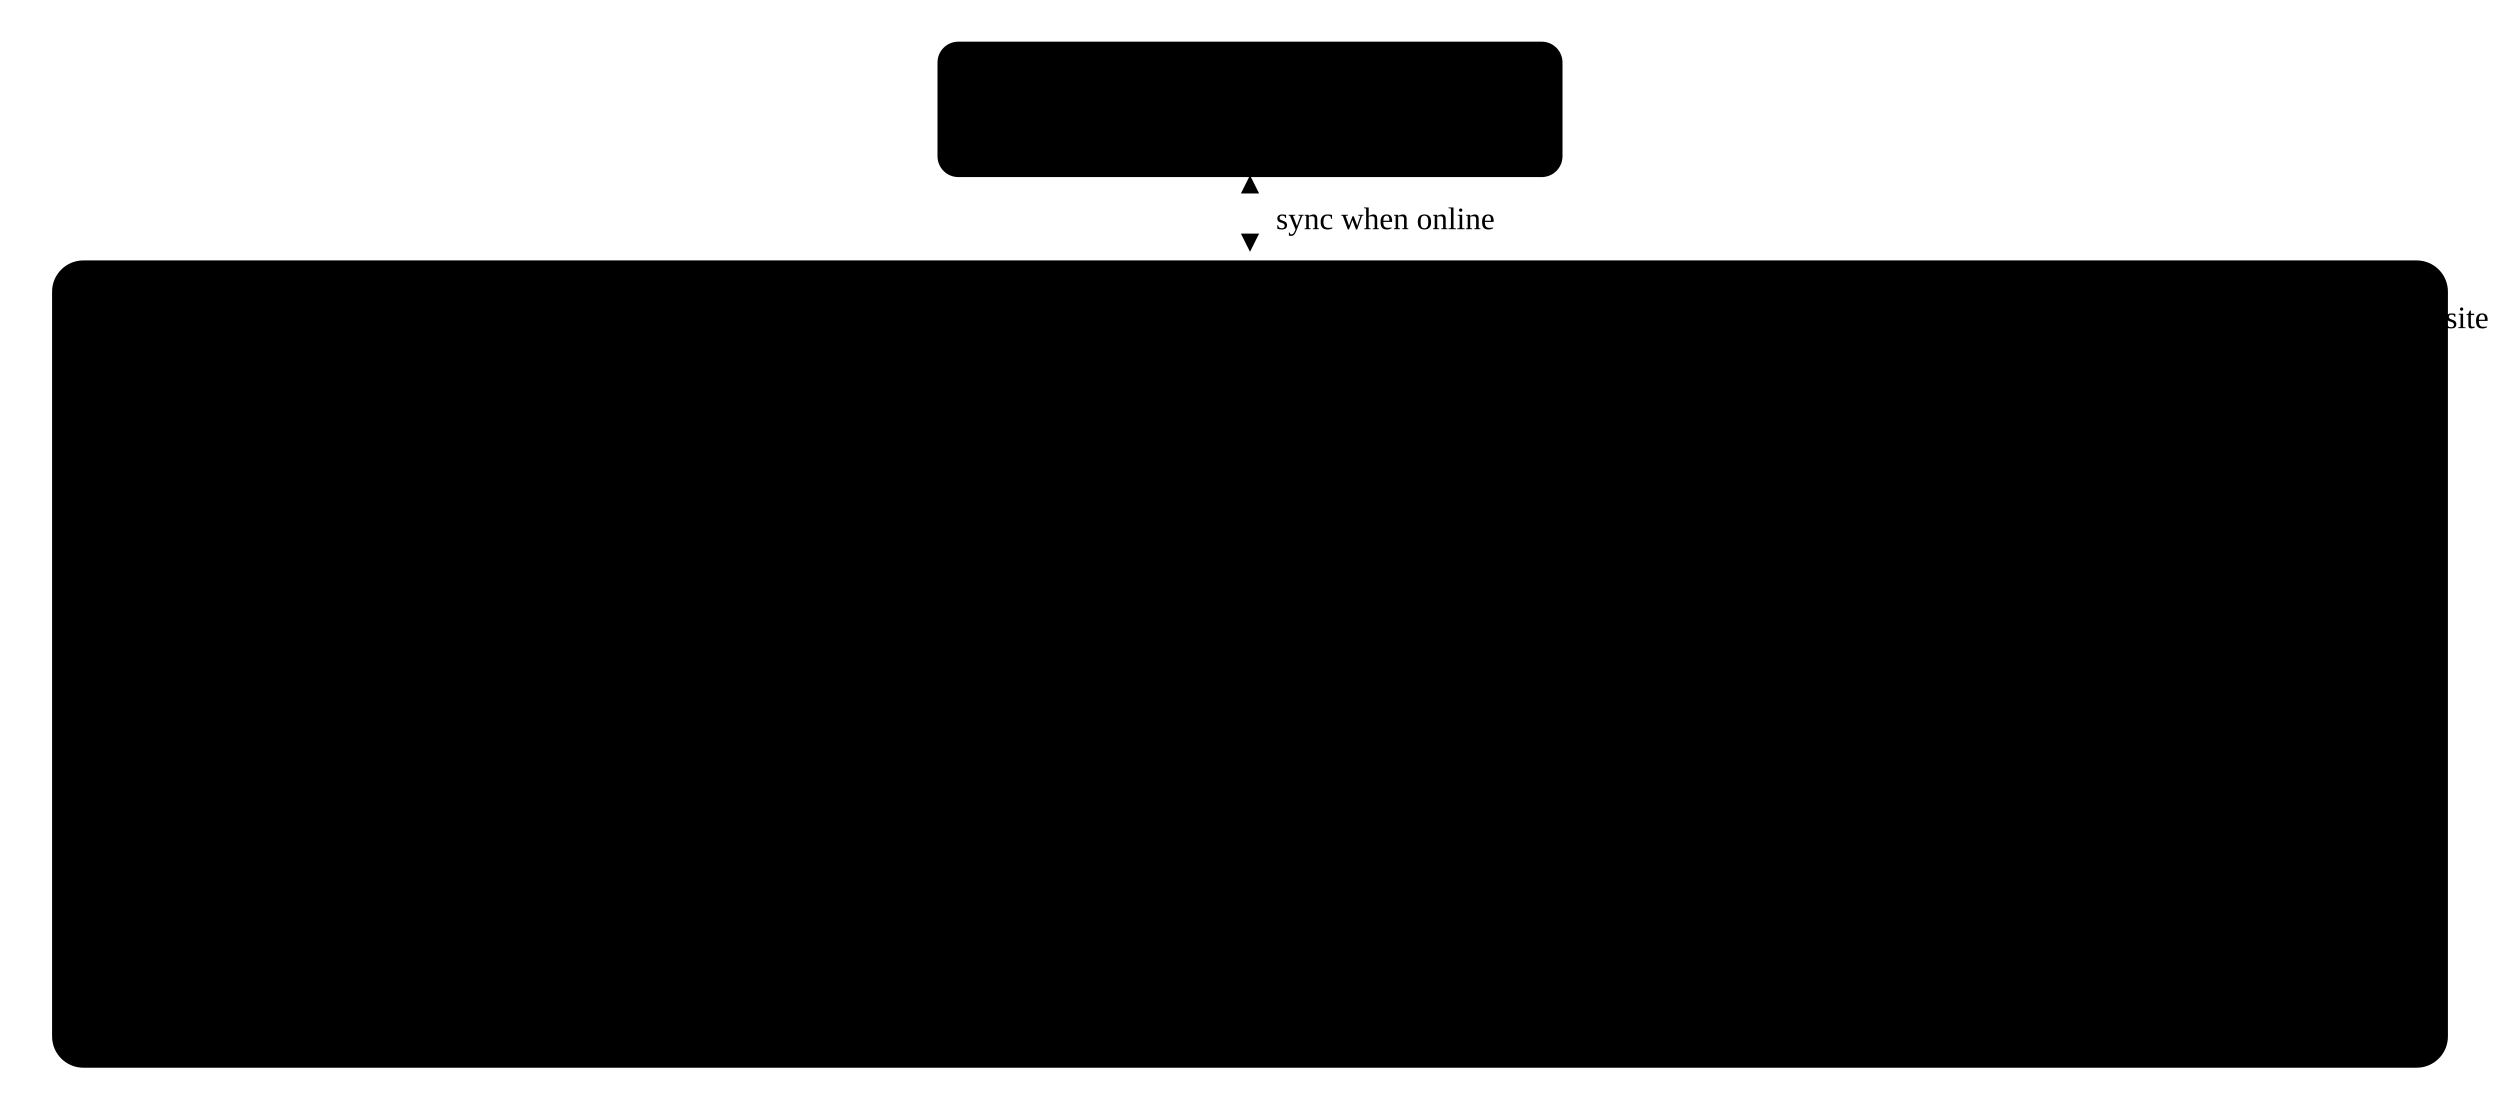
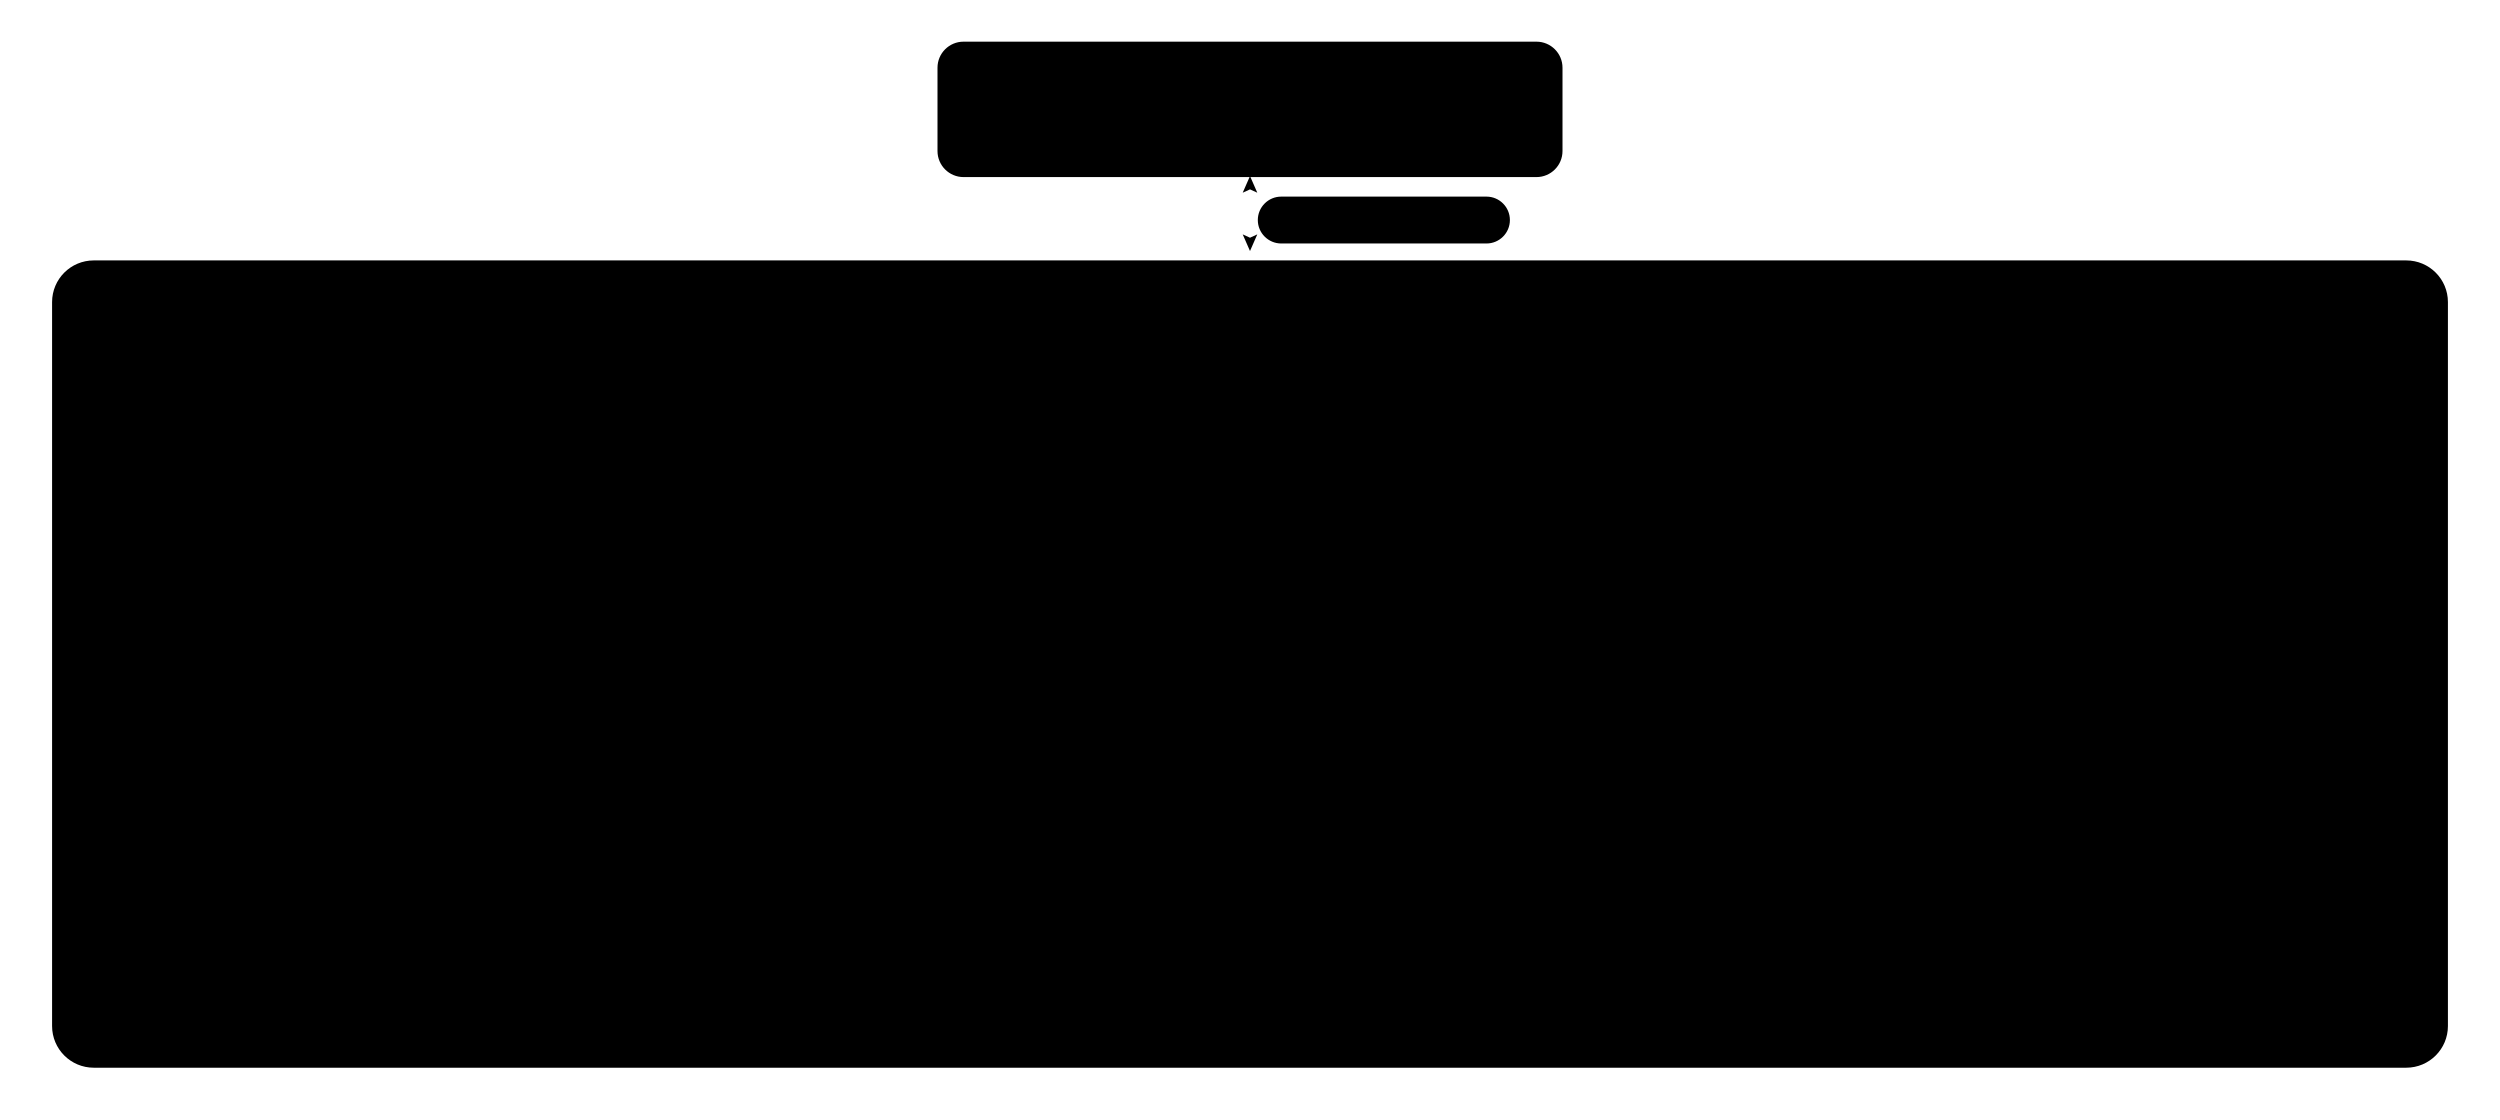
<svg xmlns="http://www.w3.org/2000/svg" class="st-diagram-svg" viewBox="0 0 960 430" role="img" aria-labelledby="edge-overview-t">
  <defs>
-     <marker id="edge-overview-a" viewBox="0 0 10 10" refX="9" refY="5" markerWidth="7" markerHeight="7" orient="auto-start-reverse">
-       <path class="dg-ah" d="M0 0 10 5 0 10z" />
+     <marker id="edge-overview-a" viewBox="0 0 10 10" refX="8.5" refY="5" markerWidth="8" markerHeight="8" markerUnits="userSpaceOnUse" orient="auto-start-reverse">
+       <path class="dg-ah" d="M1 1.5 9 5 1 8.5 2.6 5Z" />
    </marker>
  </defs>
-   <rect class="dg-a" x="360" y="16" width="240" height="52" rx="8" />
-   <text class="dg-ta" x="480.0" y="38.5">SENTIENT server</text>
-   <text class="dg-ua" x="480.0" y="54.5">cloud or head office</text>
-   <rect class="dg-g" x="20" y="100" width="920" height="310" rx="12" />
-   <text class="dg-gh" x="36" y="126">SENTIENT Edge</text>
-   <text class="dg-gs" x="924" y="126">on site</text>
-   <rect class="dg-s" x="40" y="150" width="170" height="48" rx="6" />
-   <text class="dg-ts dg-sm" x="125.0" y="179.0">SENTIENT Gateway</text>
-   <rect class="dg-b" x="48" y="292" width="170" height="48" rx="8" />
-   <rect class="dg-b" x="44" y="296" width="170" height="48" rx="8" />
-   <rect class="dg-b" x="40" y="300" width="170" height="48" rx="8" />
-   <text class="dg-t" x="125.0" y="329.0">Devices</text>
-   <rect class="dg-a" x="290" y="220" width="180" height="52" rx="8" />
-   <text class="dg-ta" x="380.0" y="251.0">Edge core</text>
-   <path class="dg-b" d="M290 138 A90.0 8 0 0 1 470 138 V178 A90.0 8 0 0 1 290 178 Z" />
-   <path class="dg-ln" d="M290 138 A90.0 8 0 0 0 470 138" />
-   <text class="dg-t" x="380.0" y="166.0">Database</text>
-   <rect class="dg-a" x="540" y="220" width="180" height="52" rx="8" />
-   <text class="dg-ta" x="630.0" y="251.0">Rule engine</text>
-   <rect class="dg-a" x="540" y="130" width="180" height="52" rx="8" />
-   <text class="dg-ta dg-sm" x="630.0" y="152.5">Dashboards</text>
-   <text class="dg-ua" x="630.0" y="168.5">real time</text>
-   <rect class="dg-a" x="540" y="310" width="180" height="52" rx="8" />
-   <text class="dg-ta dg-sm" x="630.0" y="332.5">Alarms</text>
-   <text class="dg-ua" x="630.0" y="348.5">email and push</text>
-   <rect class="dg-b" x="290" y="330" width="180" height="48" rx="8" />
-   <text class="dg-t dg-sm" x="380.0" y="359.0">Analytics</text>
-   <rect class="dg-b" x="780" y="220" width="140" height="52" rx="8" />
-   <text class="dg-t" x="850.0" y="242.5">Operators</text>
-   <text class="dg-u" x="850.0" y="258.5">on site</text>
-   <path class="dg-ar" d="M480 68 L480 96" marker-end="url(#edge-overview-a)" marker-start="url(#edge-overview-a)" />
+   <rect class="dg-n dg-na" x="360" y="16" width="240" height="52" rx="10" />
+   <rect class="dg-tile dg-tilea" x="372" y="26.0" width="32" height="32" rx="8" />
+   <g class="dg-ic dg-ica" transform="translate(379.0 33.0) scale(0.747)">
+     <rect x="2" y="2" width="20" height="8" rx="2" />
+     <rect x="2" y="14" width="20" height="8" rx="2" />
+     <path d="M6 6h.01M6 18h.01" />
+   </g>
+   <text class="dg-t dg-ta" style="text-anchor:start;font-size:14.5px" x="415" y="37.75">SENTIENT server</text>
+   <text class="dg-u" style="text-anchor:start" x="415" y="55.25">cloud or head office</text>
+   <rect class="dg-g" x="20" y="100" width="920" height="310" rx="16" />
+   <text class="dg-gh dg-ghg" style="text-anchor:start" x="38" y="127">SENTIENT Edge</text>
+   <text class="dg-gs" style="text-anchor:end" x="922" y="127">on site</text>
+   <rect class="dg-n dg-ns" x="40" y="150" width="170" height="48" rx="10" />
+   <rect class="dg-tile dg-tiles" x="52" y="161.0" width="26" height="26" rx="8" />
+   <g class="dg-ic dg-ics" transform="translate(57.7 166.7) scale(0.607)">
+     <rect x="2" y="14" width="20" height="8" rx="2" />
+     <path d="M6.01 18H6M10.01 18H10M15 10v4M17.84 7.17a4 4 0 0 0-5.66 0M20.66 4.34a8 8 0 0 0-11.31 0" />
+   </g>
+   <text class="dg-t dg-ts" style="text-anchor:start;font-size:13.5px" x="89" y="178.5">SENTIENT Gateway</text>
+   <rect class="dg-n dg-nb dg-ghost" x="48" y="292" width="170" height="48" rx="10" />
+   <rect class="dg-n dg-nb dg-ghost" x="44" y="296" width="170" height="48" rx="10" />
+   <rect class="dg-n dg-nb" x="40" y="300" width="170" height="48" rx="10" />
+   <rect class="dg-tile dg-tileb" x="52" y="311.0" width="26" height="26" rx="8" />
+   <g class="dg-ic dg-icb" transform="translate(57.7 316.7) scale(0.607)">
+     <rect x="4" y="4" width="16" height="16" rx="2" />
+     <rect x="9" y="9" width="6" height="6" rx="1" />
+     <path d="M15 2v2M15 20v2M2 15h2M2 9h2M20 15h2M20 9h2M9 2v2M9 20v2" />
+   </g>
+   <text class="dg-t dg-tb" style="text-anchor:start;font-size:14.5px" x="89" y="328.5">Devices</text>
+   <rect class="dg-n dg-na" x="290" y="220" width="180" height="52" rx="10" />
+   <rect class="dg-tile dg-tilea" x="302" y="230.0" width="32" height="32" rx="8" />
+   <g class="dg-ic dg-ica" transform="translate(309.0 237.0) scale(0.747)">
+     <rect x="2" y="2" width="20" height="8" rx="2" />
+     <rect x="2" y="14" width="20" height="8" rx="2" />
+     <path d="M6 6h.01M6 18h.01" />
+   </g>
+   <text class="dg-t dg-ta" style="text-anchor:start;font-size:14.5px" x="345" y="250.5">Edge core</text>
+   <rect class="dg-n dg-nb" x="290" y="130" width="180" height="56" rx="10" />
+   <rect class="dg-tile dg-tileb" x="302" y="142.0" width="32" height="32" rx="8" />
+   <g class="dg-ic dg-icb" transform="translate(309.0 149.0) scale(0.747)">
+     <ellipse cx="12" cy="5" rx="9" ry="3" />
+     <path d="M3 5v14a9 3 0 0 0 18 0V5M3 12a9 3 0 0 0 18 0" />
+   </g>
+   <text class="dg-t dg-tb" style="text-anchor:start;font-size:14.5px" x="345" y="162.5">Database</text>
+   <rect class="dg-n dg-na" x="540" y="220" width="180" height="52" rx="10" />
+   <rect class="dg-tile dg-tilea" x="552" y="230.0" width="32" height="32" rx="8" />
+   <g class="dg-ic dg-ica" transform="translate(559.0 237.0) scale(0.747)">
+     <rect x="3" y="3" width="8" height="8" rx="2" />
+     <path d="M7 11v4a2 2 0 0 0 2 2h4" />
+     <rect x="13" y="13" width="8" height="8" rx="2" />
+   </g>
+   <text class="dg-t dg-ta" style="text-anchor:start;font-size:14.5px" x="595" y="250.5">Rule engine</text>
+   <rect class="dg-n dg-na" x="540" y="130" width="180" height="52" rx="10" />
+   <rect class="dg-tile dg-tilea" x="552" y="140.0" width="32" height="32" rx="8" />
+   <g class="dg-ic dg-ica" transform="translate(559.0 147.0) scale(0.747)">
+     <path d="M3 3v18h18M18 17V9M13 17V5M8 17v-3" />
+   </g>
+   <text class="dg-t dg-ta" style="text-anchor:start;font-size:13.5px" x="595" y="152.25">Dashboards</text>
+   <text class="dg-u" style="text-anchor:start" x="595" y="168.75">real time</text>
+   <rect class="dg-n dg-na" x="540" y="310" width="180" height="52" rx="10" />
+   <rect class="dg-tile dg-tilea" x="552" y="320.0" width="32" height="32" rx="8" />
+   <g class="dg-ic dg-ica" transform="translate(559.0 327.0) scale(0.747)">
+     <path d="M6 8a6 6 0 0 1 12 0c0 7 3 9 3 9H3s3-2 3-9M10.3 21a1.94 1.94 0 0 0 3.4 0" />
+   </g>
+   <text class="dg-t dg-ta" style="text-anchor:start;font-size:13.5px" x="595" y="332.25">Alarms</text>
+   <text class="dg-u" style="text-anchor:start" x="595" y="348.75">email and push</text>
+   <rect class="dg-n dg-nb" x="290" y="330" width="180" height="48" rx="10" />
+   <rect class="dg-tile dg-tileb" x="302" y="341.0" width="26" height="26" rx="8" />
+   <g class="dg-ic dg-icb" transform="translate(307.7 346.7) scale(0.607)">
+     <path d="M3 3v18h18M18 17V9M13 17V5M8 17v-3" />
+   </g>
+   <text class="dg-t dg-tb" style="text-anchor:start;font-size:13.5px" x="339" y="358.5">Analytics</text>
+   <rect class="dg-n dg-nb" x="780" y="220" width="140" height="52" rx="10" />
+   <rect class="dg-tile dg-tileb" x="792" y="230.0" width="32" height="32" rx="8" />
+   <g class="dg-ic dg-icb" transform="translate(799.0 237.0) scale(0.747)">
+     <path d="M19 21v-2a4 4 0 0 0-4-4H9a4 4 0 0 0-4 4v2" />
+     <circle cx="12" cy="7" r="4" />
+   </g>
+   <text class="dg-t dg-tb" style="text-anchor:start;font-size:13.5px" x="835" y="242.25">Operators</text>
+   <text class="dg-u" style="text-anchor:start" x="835" y="258.75">on site</text>
+   <path class="dg-ar" d="M480.0 68.0 L480.0 96.0" marker-end="url(#edge-overview-a)" marker-start="url(#edge-overview-a)" />
+   <path class="dg-ar" d="M210.0 174.0 L239.0 174.0 Q249.0 174.0 249.0 184.0 L249.0 225.6 Q249.0 235.6 259.0 235.6 L288.0 235.6" marker-end="url(#edge-overview-a)" />
+   <path class="dg-ar" d="M210.0 324.0 L239.0 324.0 Q249.0 324.0 249.0 314.0 L249.0 266.4 Q249.0 256.4 259.0 256.4 L288.0 256.4" marker-end="url(#edge-overview-a)" />
+   <path class="dg-ar" d="M380.0 216.0 L380.0 190.0" marker-end="url(#edge-overview-a)" marker-start="url(#edge-overview-a)" />
+   <path class="dg-ar" d="M474.0 246.0 L536.0 246.0" marker-end="url(#edge-overview-a)" marker-start="url(#edge-overview-a)" />
+   <path class="dg-ar" d="M630.0 216.0 L630.0 186.0" marker-end="url(#edge-overview-a)" />
+   <path class="dg-ar" d="M630.0 276.0 L630.0 306.0" marker-end="url(#edge-overview-a)" />
+   <path class="dg-ar" d="M380.0 276.0 L380.0 326.0" marker-end="url(#edge-overview-a)" marker-start="url(#edge-overview-a)" />
+   <path class="dg-ar" d="M720.0 156.0 L739.0 156.0 Q749.0 156.0 749.0 166.0 L749.0 225.6 Q749.0 235.6 759.0 235.6 L778.0 235.6" marker-end="url(#edge-overview-a)" />
+   <path class="dg-ar" d="M720.0 336.0 L739.0 336.0 Q749.0 336.0 749.0 326.0 L749.0 266.4 Q749.0 256.4 759.0 256.4 L778.0 256.4" marker-end="url(#edge-overview-a)" />
+   <rect class="dg-pill" x="483.0" y="75.5" width="96.8" height="18" rx="9" />
  <text class="dg-lbl" style="text-anchor:start" x="490" y="88">sync when online</text>
-   <path class="dg-ar" d="M210 174.0 L248.5 174.0 L248.5 235.6 L287 235.6" marker-end="url(#edge-overview-a)" />
-   <text class="dg-lbl" style="text-anchor:end" x="279" y="228.6">MQTT</text>
-   <path class="dg-ar" d="M210 324.0 L248.5 324.0 L248.5 256.4 L287 256.4" marker-end="url(#edge-overview-a)" />
-   <text class="dg-lbl" style="text-anchor:end" x="279" y="249.4">MQTT · HTTP · CoAP</text>
-   <path class="dg-ar" d="M380 216 L380 190" marker-end="url(#edge-overview-a)" marker-start="url(#edge-overview-a)" />
-   <path class="dg-ar" d="M474 246 L536 246" marker-end="url(#edge-overview-a)" marker-start="url(#edge-overview-a)" />
-   <path class="dg-ar" d="M630 216 L630 186" marker-end="url(#edge-overview-a)" />
-   <path class="dg-ar" d="M630 276 L630 306" marker-end="url(#edge-overview-a)" />
-   <path class="dg-ar" d="M380 276 L380 326" marker-end="url(#edge-overview-a)" marker-start="url(#edge-overview-a)" />
-   <path class="dg-ar" d="M720 156.0 L748.5 156.0 L748.5 235.6 L777 235.6" marker-end="url(#edge-overview-a)" />
-   <path class="dg-ar" d="M720 336.0 L748.5 336.0 L748.5 256.4 L777 256.4" marker-end="url(#edge-overview-a)" />
+   <rect class="dg-pill" x="250.3" y="214.1" width="34.7" height="18" rx="9" />
+   <text class="dg-lbl" style="text-anchor:end" x="278" y="226.6">MQTT</text>
+   <rect class="dg-pill" x="177.8" y="234.9" width="107.2" height="18" rx="9" />
+   <text class="dg-lbl" style="text-anchor:end" x="278" y="247.4">MQTT · HTTP · CoAP</text>
</svg>
